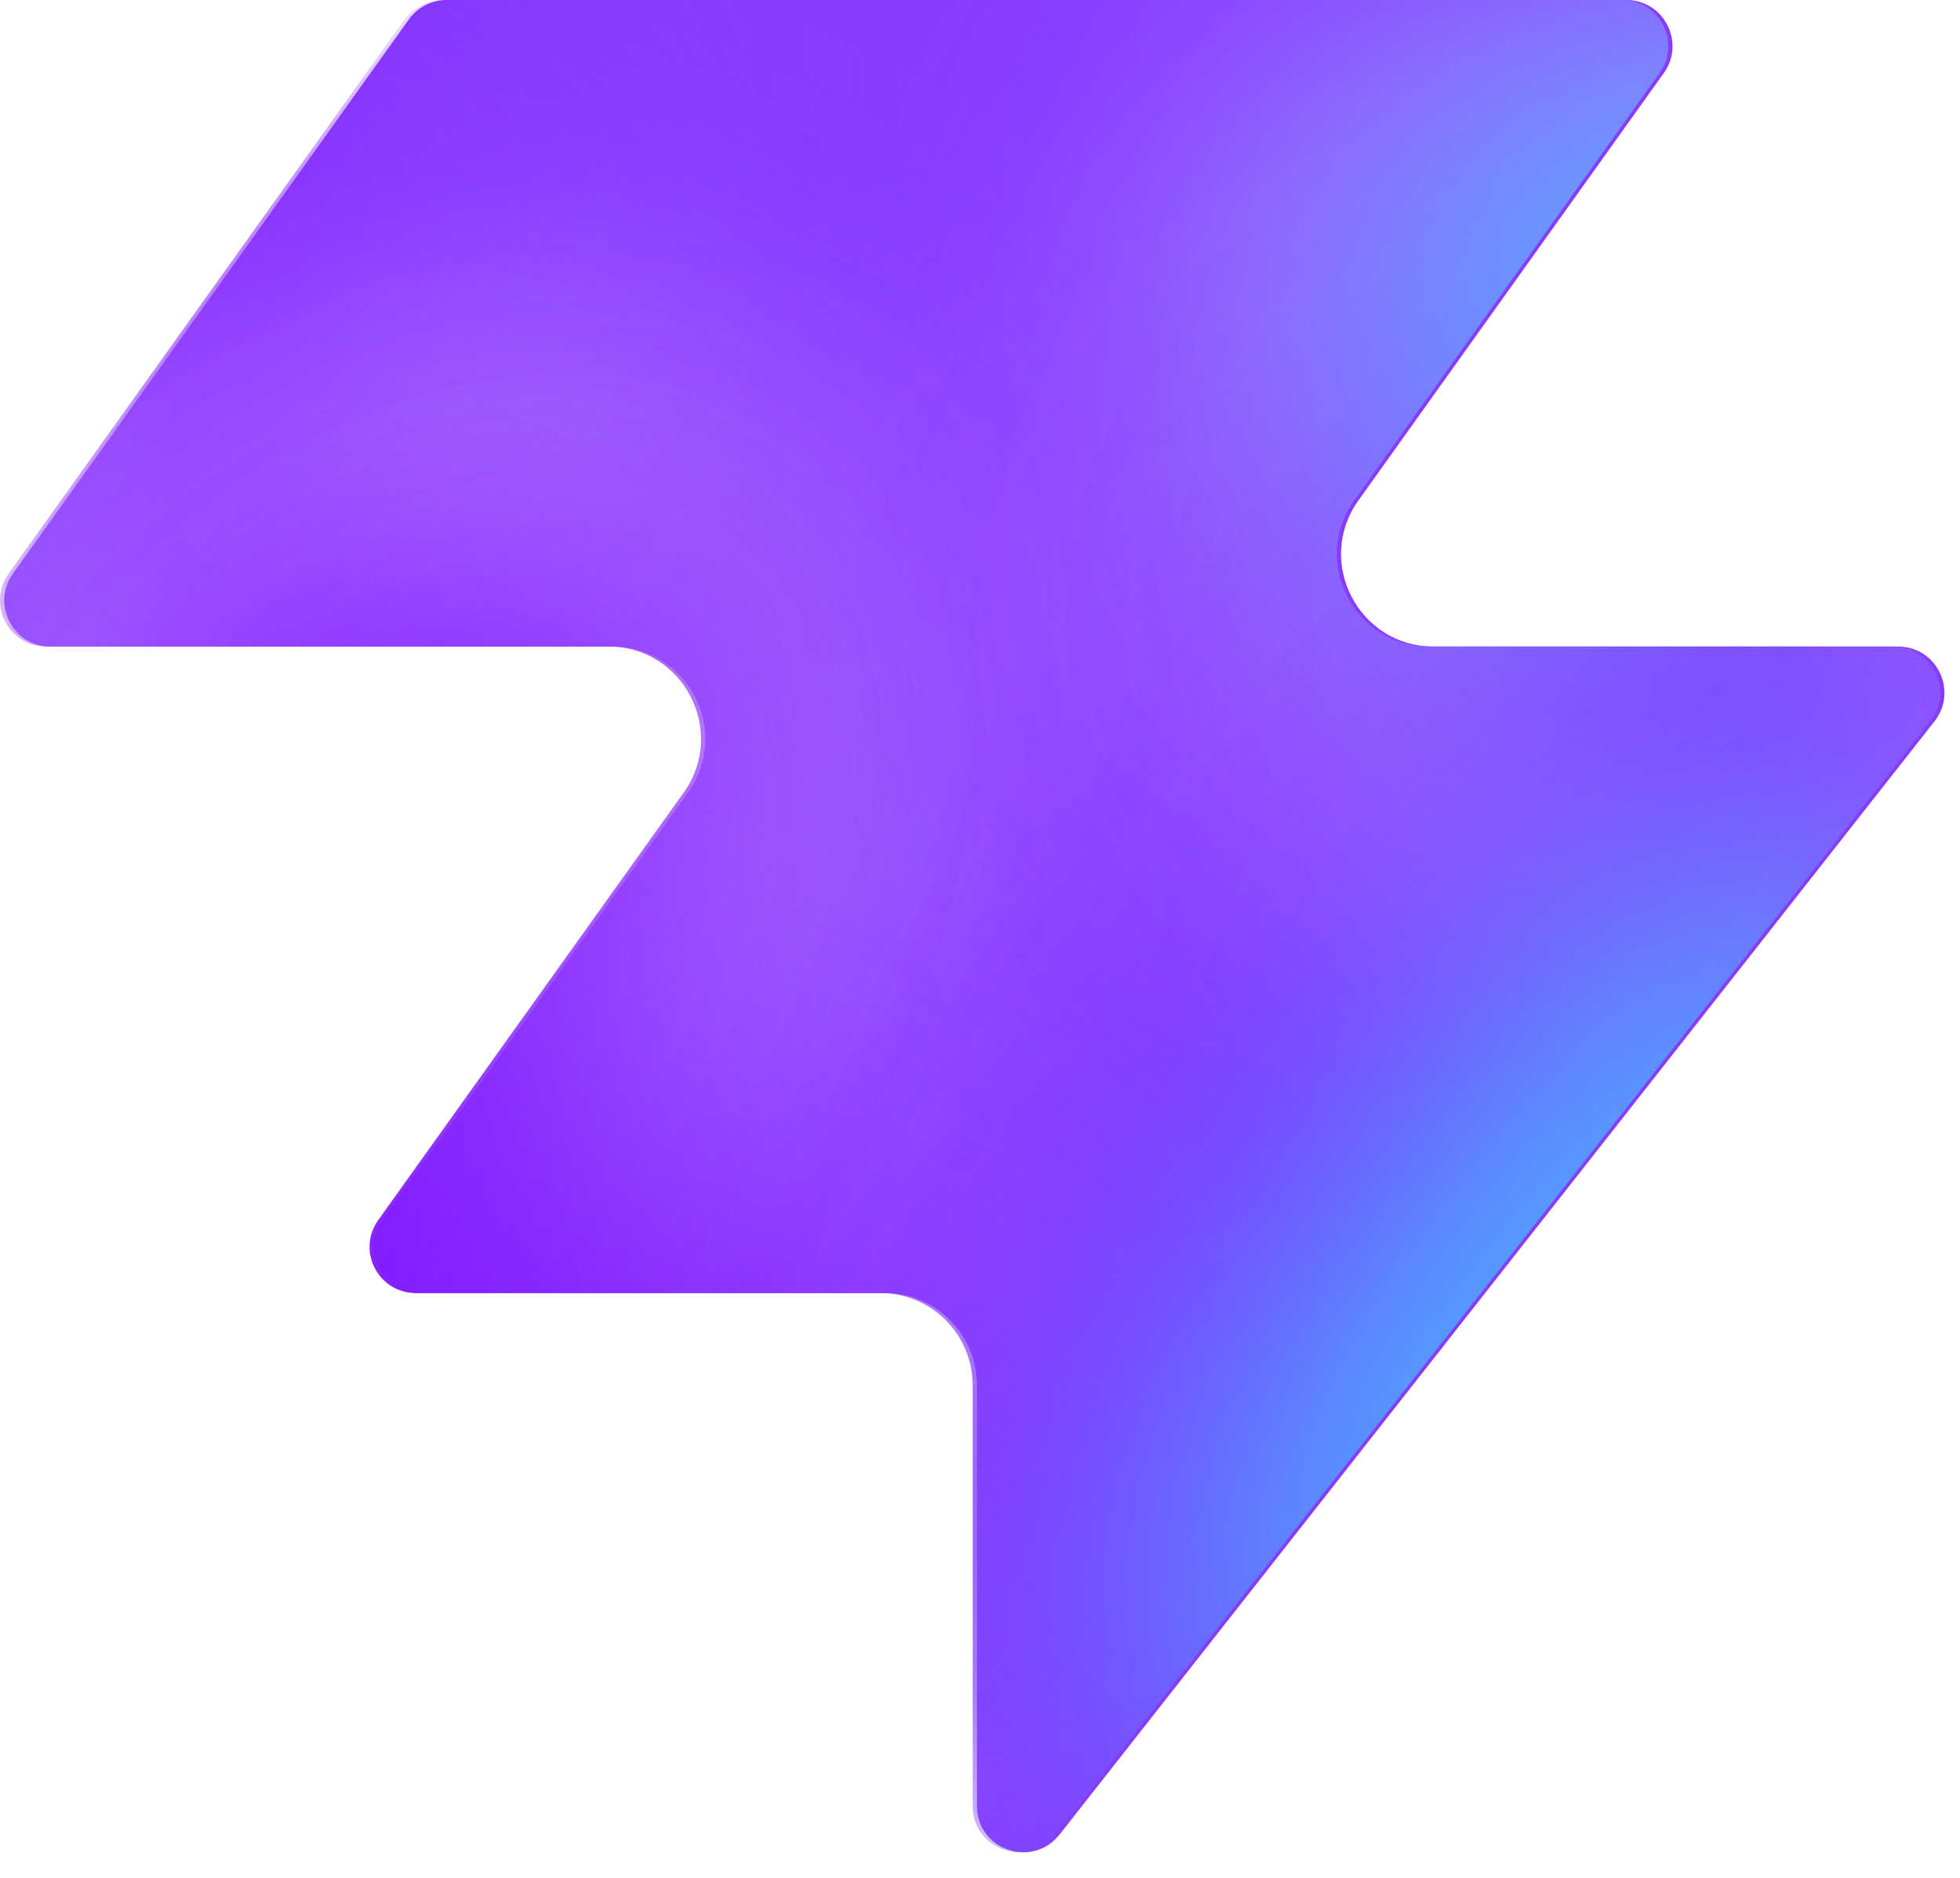
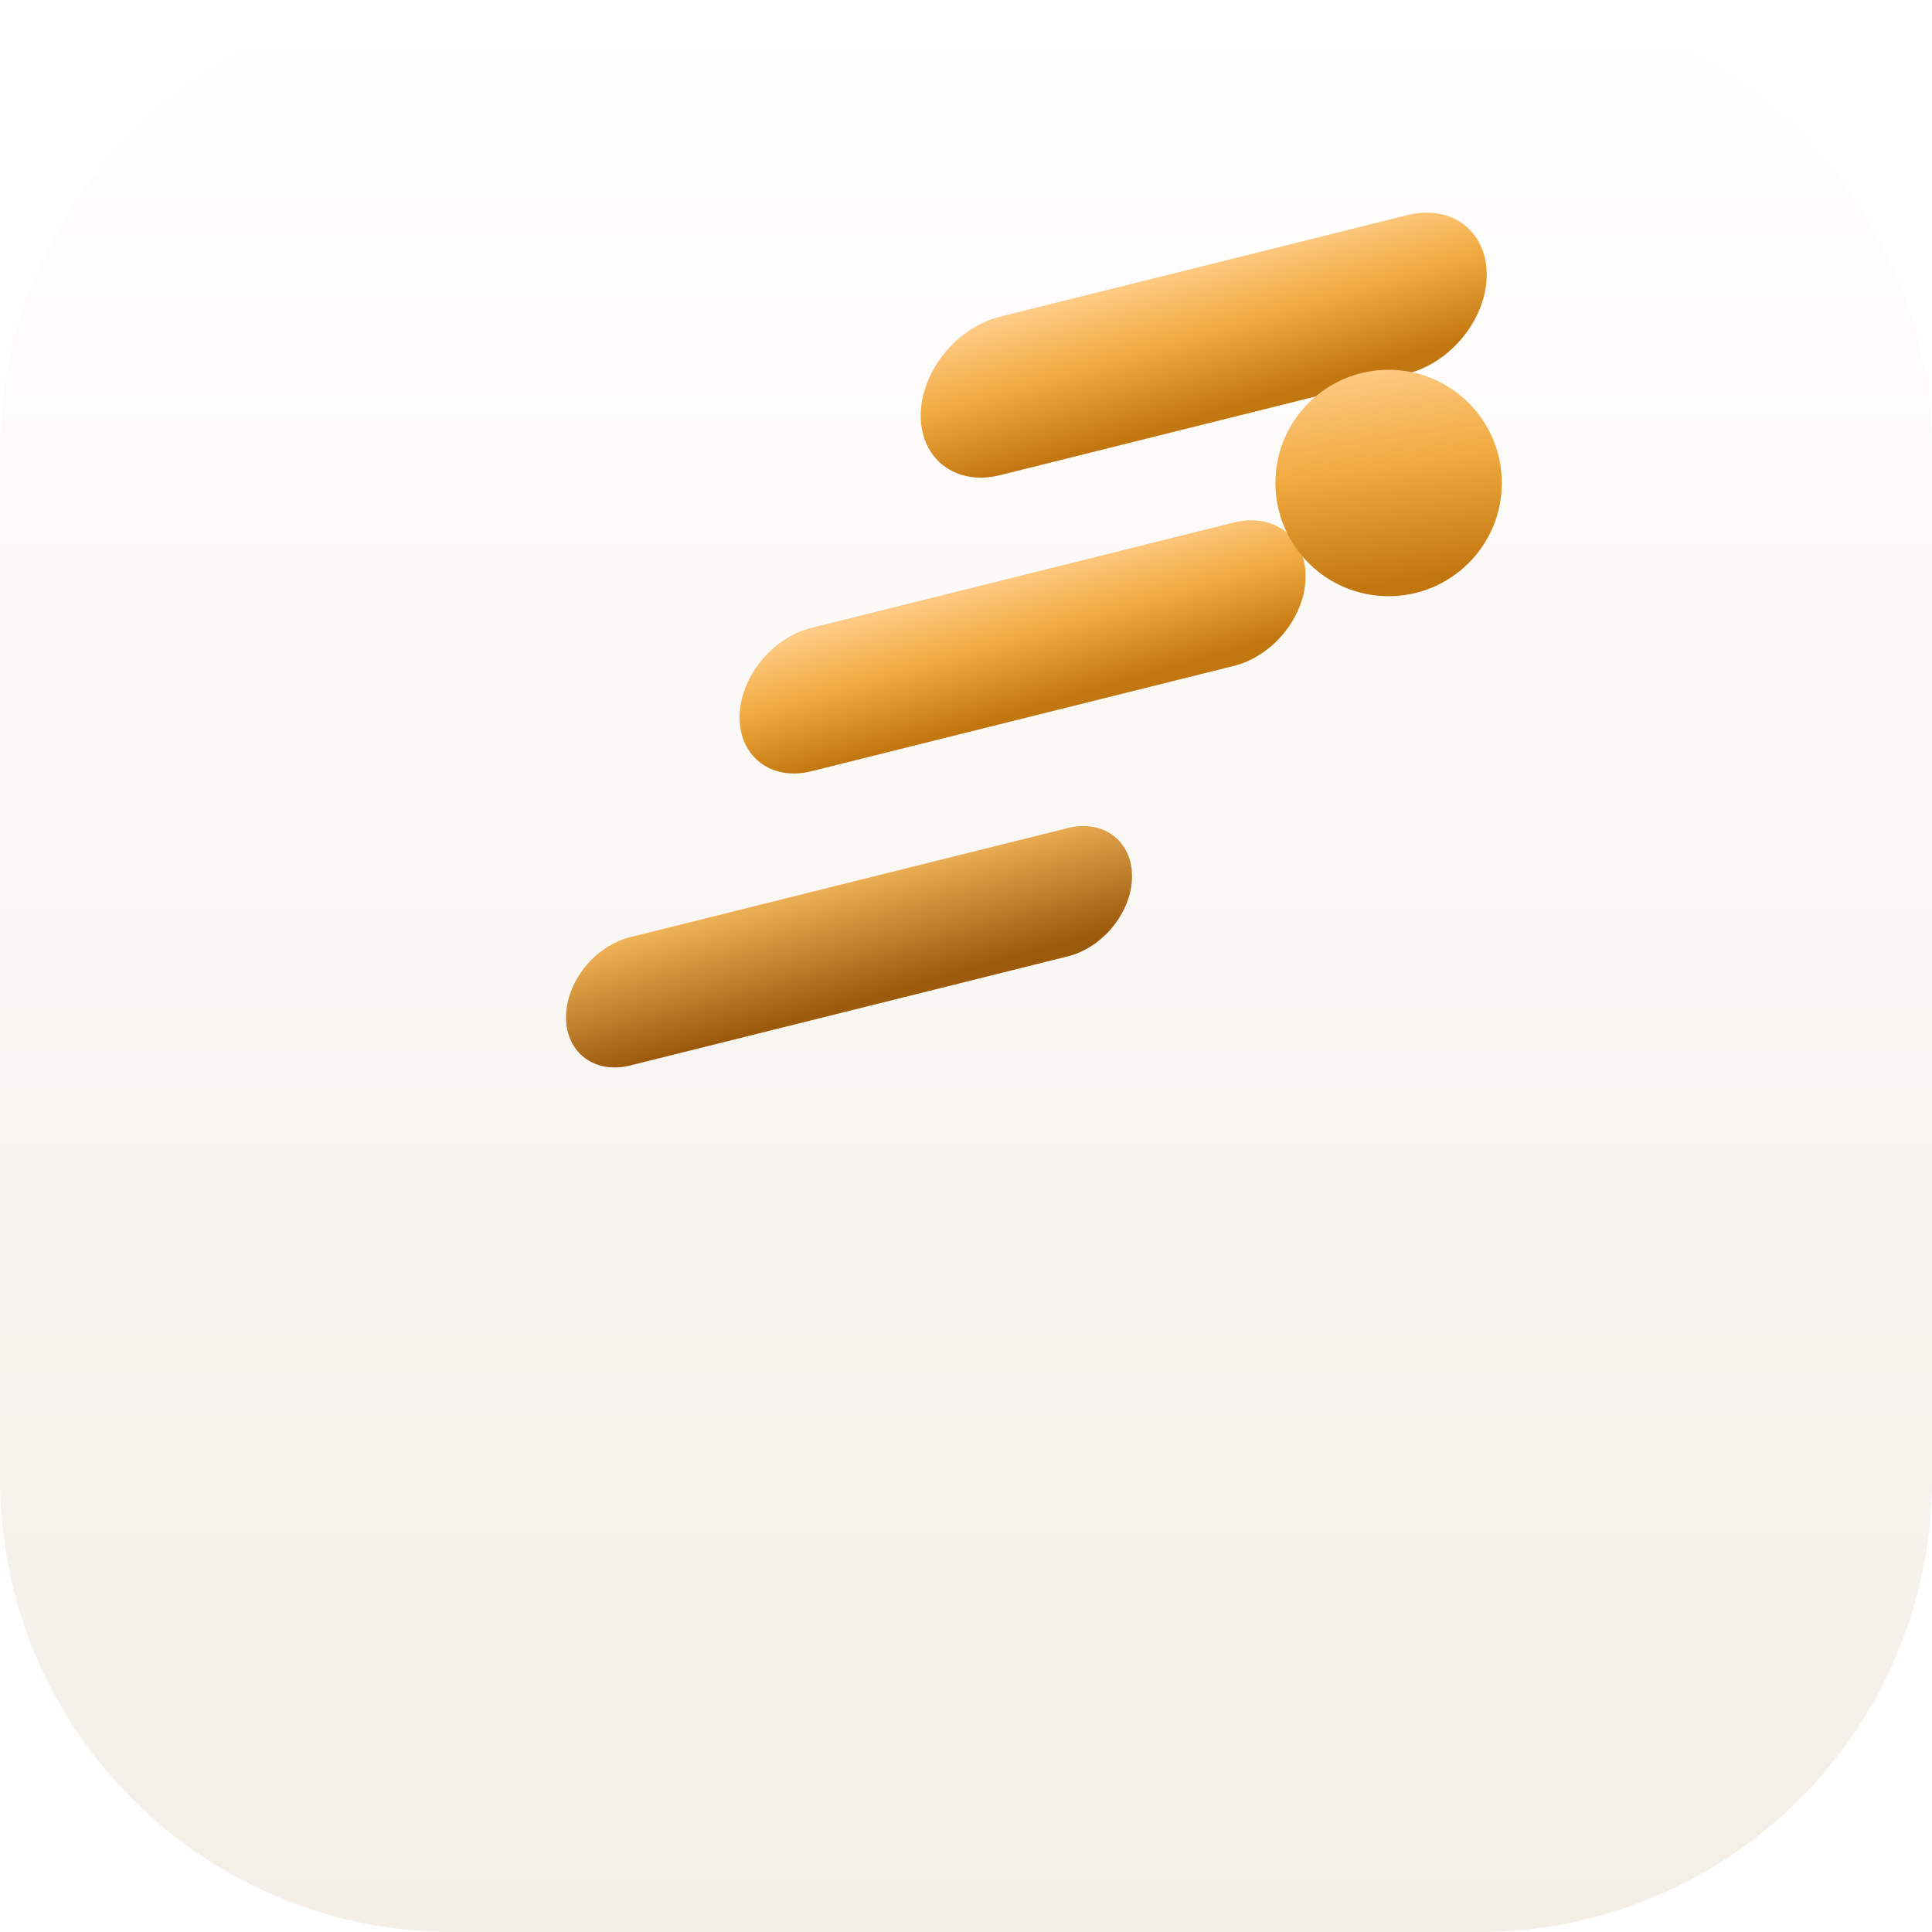
- <svg xmlns="http://www.w3.org/2000/svg" width="48" height="46" fill="none" viewBox="0 0 48 46">
-   <path fill="#863bff" d="M25.946 44.938c-.664.845-2.021.375-2.021-.698V33.937a2.26 2.26 0 0 0-2.262-2.262H10.287c-.92 0-1.456-1.04-.92-1.788l7.48-10.471c1.07-1.497 0-3.578-1.842-3.578H1.237c-.92 0-1.456-1.04-.92-1.788L10.013.474c.214-.297.556-.474.92-.474h28.894c.92 0 1.456 1.04.92 1.788l-7.48 10.471c-1.07 1.498 0 3.579 1.842 3.579h11.377c.943 0 1.473 1.088.89 1.83L25.947 44.94z" style="fill:#863bff;fill:color(display-p3 .525 .23 1);fill-opacity:1" />
-   <mask id="a" width="48" height="46" x="0" y="0" maskUnits="userSpaceOnUse" style="mask-type:alpha">
-     <path fill="#000" d="M25.842 44.938c-.664.844-2.021.375-2.021-.698V33.937a2.26 2.26 0 0 0-2.262-2.262H10.183c-.92 0-1.456-1.04-.92-1.788l7.48-10.471c1.07-1.498 0-3.579-1.842-3.579H1.133c-.92 0-1.456-1.04-.92-1.787L9.91.473c.214-.297.556-.474.92-.474h28.894c.92 0 1.456 1.04.92 1.788l-7.48 10.471c-1.07 1.498 0 3.578 1.842 3.578h11.377c.943 0 1.473 1.088.89 1.832L25.843 44.94z" style="fill:#000;fill-opacity:1" />
-   </mask>
-   <g mask="url(#a)">
-     <g filter="url(#b)">
-       <ellipse cx="5.508" cy="14.704" fill="#ede6ff" rx="5.508" ry="14.704" style="fill:#ede6ff;fill:color(display-p3 .927 .903 1);fill-opacity:1" transform="matrix(.00324 1 1 -.00324 -4.47 31.516)" />
-     </g>
-     <g filter="url(#c)">
-       <ellipse cx="10.399" cy="29.851" fill="#ede6ff" rx="10.399" ry="29.851" style="fill:#ede6ff;fill:color(display-p3 .927 .903 1);fill-opacity:1" transform="matrix(.00324 1 1 -.00324 -39.328 7.883)" />
-     </g>
-     <g filter="url(#d)">
-       <ellipse cx="5.508" cy="30.487" fill="#7e14ff" rx="5.508" ry="30.487" style="fill:#7e14ff;fill:color(display-p3 .492 .077 1);fill-opacity:1" transform="rotate(89.814 -25.913 -14.639)scale(1 -1)" />
-     </g>
-     <g filter="url(#e)">
-       <ellipse cx="5.508" cy="30.599" fill="#7e14ff" rx="5.508" ry="30.599" style="fill:#7e14ff;fill:color(display-p3 .492 .077 1);fill-opacity:1" transform="rotate(89.814 -32.644 -3.334)scale(1 -1)" />
-     </g>
-     <g filter="url(#f)">
-       <ellipse cx="5.508" cy="30.599" fill="#7e14ff" rx="5.508" ry="30.599" style="fill:#7e14ff;fill:color(display-p3 .492 .077 1);fill-opacity:1" transform="matrix(.00324 1 1 -.00324 -34.34 30.47)" />
-     </g>
-     <g filter="url(#g)">
-       <ellipse cx="14.072" cy="22.078" fill="#ede6ff" rx="14.072" ry="22.078" style="fill:#ede6ff;fill:color(display-p3 .927 .903 1);fill-opacity:1" transform="rotate(93.35 24.506 48.493)scale(-1 1)" />
-     </g>
-     <g filter="url(#h)">
-       <ellipse cx="3.47" cy="21.501" fill="#7e14ff" rx="3.47" ry="21.501" style="fill:#7e14ff;fill:color(display-p3 .492 .077 1);fill-opacity:1" transform="rotate(89.009 28.708 47.59)scale(-1 1)" />
-     </g>
-     <g filter="url(#i)">
-       <ellipse cx="3.47" cy="21.501" fill="#7e14ff" rx="3.47" ry="21.501" style="fill:#7e14ff;fill:color(display-p3 .492 .077 1);fill-opacity:1" transform="rotate(89.009 28.708 47.59)scale(-1 1)" />
-     </g>
-     <g filter="url(#j)">
-       <ellipse cx=".387" cy="8.972" fill="#7e14ff" rx="4.407" ry="29.108" style="fill:#7e14ff;fill:color(display-p3 .492 .077 1);fill-opacity:1" transform="rotate(39.51 .387 8.972)" />
-     </g>
-     <g filter="url(#k)">
-       <ellipse cx="47.523" cy="-6.092" fill="#7e14ff" rx="4.407" ry="29.108" style="fill:#7e14ff;fill:color(display-p3 .492 .077 1);fill-opacity:1" transform="rotate(37.892 47.523 -6.092)" />
-     </g>
-     <g filter="url(#l)">
-       <ellipse cx="41.412" cy="6.333" fill="#47bfff" rx="5.971" ry="9.665" style="fill:#47bfff;fill:color(display-p3 .28 .748 1);fill-opacity:1" transform="rotate(37.892 41.412 6.333)" />
-     </g>
-     <g filter="url(#m)">
-       <ellipse cx="-1.879" cy="38.332" fill="#7e14ff" rx="4.407" ry="29.108" style="fill:#7e14ff;fill:color(display-p3 .492 .077 1);fill-opacity:1" transform="rotate(37.892 -1.88 38.332)" />
-     </g>
-     <g filter="url(#n)">
-       <ellipse cx="-1.879" cy="38.332" fill="#7e14ff" rx="4.407" ry="29.108" style="fill:#7e14ff;fill:color(display-p3 .492 .077 1);fill-opacity:1" transform="rotate(37.892 -1.88 38.332)" />
-     </g>
-     <g filter="url(#o)">
-       <ellipse cx="35.651" cy="29.907" fill="#7e14ff" rx="4.407" ry="29.108" style="fill:#7e14ff;fill:color(display-p3 .492 .077 1);fill-opacity:1" transform="rotate(37.892 35.651 29.907)" />
-     </g>
-     <g filter="url(#p)">
-       <ellipse cx="38.418" cy="32.4" fill="#47bfff" rx="5.971" ry="15.297" style="fill:#47bfff;fill:color(display-p3 .28 .748 1);fill-opacity:1" transform="rotate(37.892 38.418 32.4)" />
-     </g>
+ <svg xmlns="http://www.w3.org/2000/svg" viewBox="0 0 512 512">
+   <defs>
+     <linearGradient id="fvTile" x1="0" y1="0" x2="0" y2="1">
+       <stop offset="0" stop-color="#FFFFFF" />
+       <stop offset="1" stop-color="#F3EFE7" />
+     </linearGradient>
+     <linearGradient id="fvMark" x1="0" y1="0" x2="0.15" y2="1">
+       <stop offset="0" stop-color="#FFCE8C" />
+       <stop offset="0.5" stop-color="#F0A93E" />
+       <stop offset="1" stop-color="#C2760F" />
+     </linearGradient>
+     <linearGradient id="fvMarkDeep" x1="0" y1="0" x2="0.15" y2="1">
+       <stop offset="0" stop-color="#F2B45A" />
+       <stop offset="1" stop-color="#9C5A0C" />
+     </linearGradient>
+   </defs>
+   <rect width="512" height="512" rx="120" fill="url(#fvTile)" />
+   <g>
+     <rect x="150" y="290" width="150" height="34" rx="17" fill="url(#fvMarkDeep)" transform="skewY(-14)" />
+     <rect x="196" y="220" width="150" height="38" rx="19" fill="url(#fvMark)" transform="skewY(-14)" />
+     <rect x="244" y="150" width="150" height="42" rx="21" fill="url(#fvMark)" transform="skewY(-14)" />
+     <circle cx="368" cy="128" r="30" fill="url(#fvMark)" />
  </g>
-   <defs>
-     <filter id="b" width="60.045" height="41.654" x="-19.77" y="16.149" color-interpolation-filters="sRGB" filterUnits="userSpaceOnUse">
-       <feFlood flood-opacity="0" result="BackgroundImageFix" />
-       <feBlend in="SourceGraphic" in2="BackgroundImageFix" result="shape" />
-       <feGaussianBlur result="effect1_foregroundBlur_2002_17158" stdDeviation="7.659" />
-     </filter>
-     <filter id="c" width="90.34" height="51.437" x="-54.613" y="-7.533" color-interpolation-filters="sRGB" filterUnits="userSpaceOnUse">
-       <feFlood flood-opacity="0" result="BackgroundImageFix" />
-       <feBlend in="SourceGraphic" in2="BackgroundImageFix" result="shape" />
-       <feGaussianBlur result="effect1_foregroundBlur_2002_17158" stdDeviation="7.659" />
-     </filter>
-     <filter id="d" width="79.355" height="29.4" x="-49.64" y="2.03" color-interpolation-filters="sRGB" filterUnits="userSpaceOnUse">
-       <feFlood flood-opacity="0" result="BackgroundImageFix" />
-       <feBlend in="SourceGraphic" in2="BackgroundImageFix" result="shape" />
-       <feGaussianBlur result="effect1_foregroundBlur_2002_17158" stdDeviation="4.596" />
-     </filter>
-     <filter id="e" width="79.579" height="29.4" x="-45.045" y="20.029" color-interpolation-filters="sRGB" filterUnits="userSpaceOnUse">
-       <feFlood flood-opacity="0" result="BackgroundImageFix" />
-       <feBlend in="SourceGraphic" in2="BackgroundImageFix" result="shape" />
-       <feGaussianBlur result="effect1_foregroundBlur_2002_17158" stdDeviation="4.596" />
-     </filter>
-     <filter id="f" width="79.579" height="29.4" x="-43.513" y="21.178" color-interpolation-filters="sRGB" filterUnits="userSpaceOnUse">
-       <feFlood flood-opacity="0" result="BackgroundImageFix" />
-       <feBlend in="SourceGraphic" in2="BackgroundImageFix" result="shape" />
-       <feGaussianBlur result="effect1_foregroundBlur_2002_17158" stdDeviation="4.596" />
-     </filter>
-     <filter id="g" width="74.749" height="58.852" x="15.756" y="-17.901" color-interpolation-filters="sRGB" filterUnits="userSpaceOnUse">
-       <feFlood flood-opacity="0" result="BackgroundImageFix" />
-       <feBlend in="SourceGraphic" in2="BackgroundImageFix" result="shape" />
-       <feGaussianBlur result="effect1_foregroundBlur_2002_17158" stdDeviation="7.659" />
-     </filter>
-     <filter id="h" width="61.377" height="25.362" x="23.548" y="2.284" color-interpolation-filters="sRGB" filterUnits="userSpaceOnUse">
-       <feFlood flood-opacity="0" result="BackgroundImageFix" />
-       <feBlend in="SourceGraphic" in2="BackgroundImageFix" result="shape" />
-       <feGaussianBlur result="effect1_foregroundBlur_2002_17158" stdDeviation="4.596" />
-     </filter>
-     <filter id="i" width="61.377" height="25.362" x="23.548" y="2.284" color-interpolation-filters="sRGB" filterUnits="userSpaceOnUse">
-       <feFlood flood-opacity="0" result="BackgroundImageFix" />
-       <feBlend in="SourceGraphic" in2="BackgroundImageFix" result="shape" />
-       <feGaussianBlur result="effect1_foregroundBlur_2002_17158" stdDeviation="4.596" />
-     </filter>
-     <filter id="j" width="56.045" height="63.649" x="-27.636" y="-22.853" color-interpolation-filters="sRGB" filterUnits="userSpaceOnUse">
-       <feFlood flood-opacity="0" result="BackgroundImageFix" />
-       <feBlend in="SourceGraphic" in2="BackgroundImageFix" result="shape" />
-       <feGaussianBlur result="effect1_foregroundBlur_2002_17158" stdDeviation="4.596" />
-     </filter>
-     <filter id="k" width="54.814" height="64.646" x="20.116" y="-38.415" color-interpolation-filters="sRGB" filterUnits="userSpaceOnUse">
-       <feFlood flood-opacity="0" result="BackgroundImageFix" />
-       <feBlend in="SourceGraphic" in2="BackgroundImageFix" result="shape" />
-       <feGaussianBlur result="effect1_foregroundBlur_2002_17158" stdDeviation="4.596" />
-     </filter>
-     <filter id="l" width="33.541" height="35.313" x="24.641" y="-11.323" color-interpolation-filters="sRGB" filterUnits="userSpaceOnUse">
-       <feFlood flood-opacity="0" result="BackgroundImageFix" />
-       <feBlend in="SourceGraphic" in2="BackgroundImageFix" result="shape" />
-       <feGaussianBlur result="effect1_foregroundBlur_2002_17158" stdDeviation="4.596" />
-     </filter>
-     <filter id="m" width="54.814" height="64.646" x="-29.286" y="6.009" color-interpolation-filters="sRGB" filterUnits="userSpaceOnUse">
-       <feFlood flood-opacity="0" result="BackgroundImageFix" />
-       <feBlend in="SourceGraphic" in2="BackgroundImageFix" result="shape" />
-       <feGaussianBlur result="effect1_foregroundBlur_2002_17158" stdDeviation="4.596" />
-     </filter>
-     <filter id="n" width="54.814" height="64.646" x="-29.286" y="6.009" color-interpolation-filters="sRGB" filterUnits="userSpaceOnUse">
-       <feFlood flood-opacity="0" result="BackgroundImageFix" />
-       <feBlend in="SourceGraphic" in2="BackgroundImageFix" result="shape" />
-       <feGaussianBlur result="effect1_foregroundBlur_2002_17158" stdDeviation="4.596" />
-     </filter>
-     <filter id="o" width="54.814" height="64.646" x="8.244" y="-2.416" color-interpolation-filters="sRGB" filterUnits="userSpaceOnUse">
-       <feFlood flood-opacity="0" result="BackgroundImageFix" />
-       <feBlend in="SourceGraphic" in2="BackgroundImageFix" result="shape" />
-       <feGaussianBlur result="effect1_foregroundBlur_2002_17158" stdDeviation="4.596" />
-     </filter>
-     <filter id="p" width="39.409" height="43.623" x="18.713" y="10.588" color-interpolation-filters="sRGB" filterUnits="userSpaceOnUse">
-       <feFlood flood-opacity="0" result="BackgroundImageFix" />
-       <feBlend in="SourceGraphic" in2="BackgroundImageFix" result="shape" />
-       <feGaussianBlur result="effect1_foregroundBlur_2002_17158" stdDeviation="4.596" />
-     </filter>
-   </defs>
</svg>
